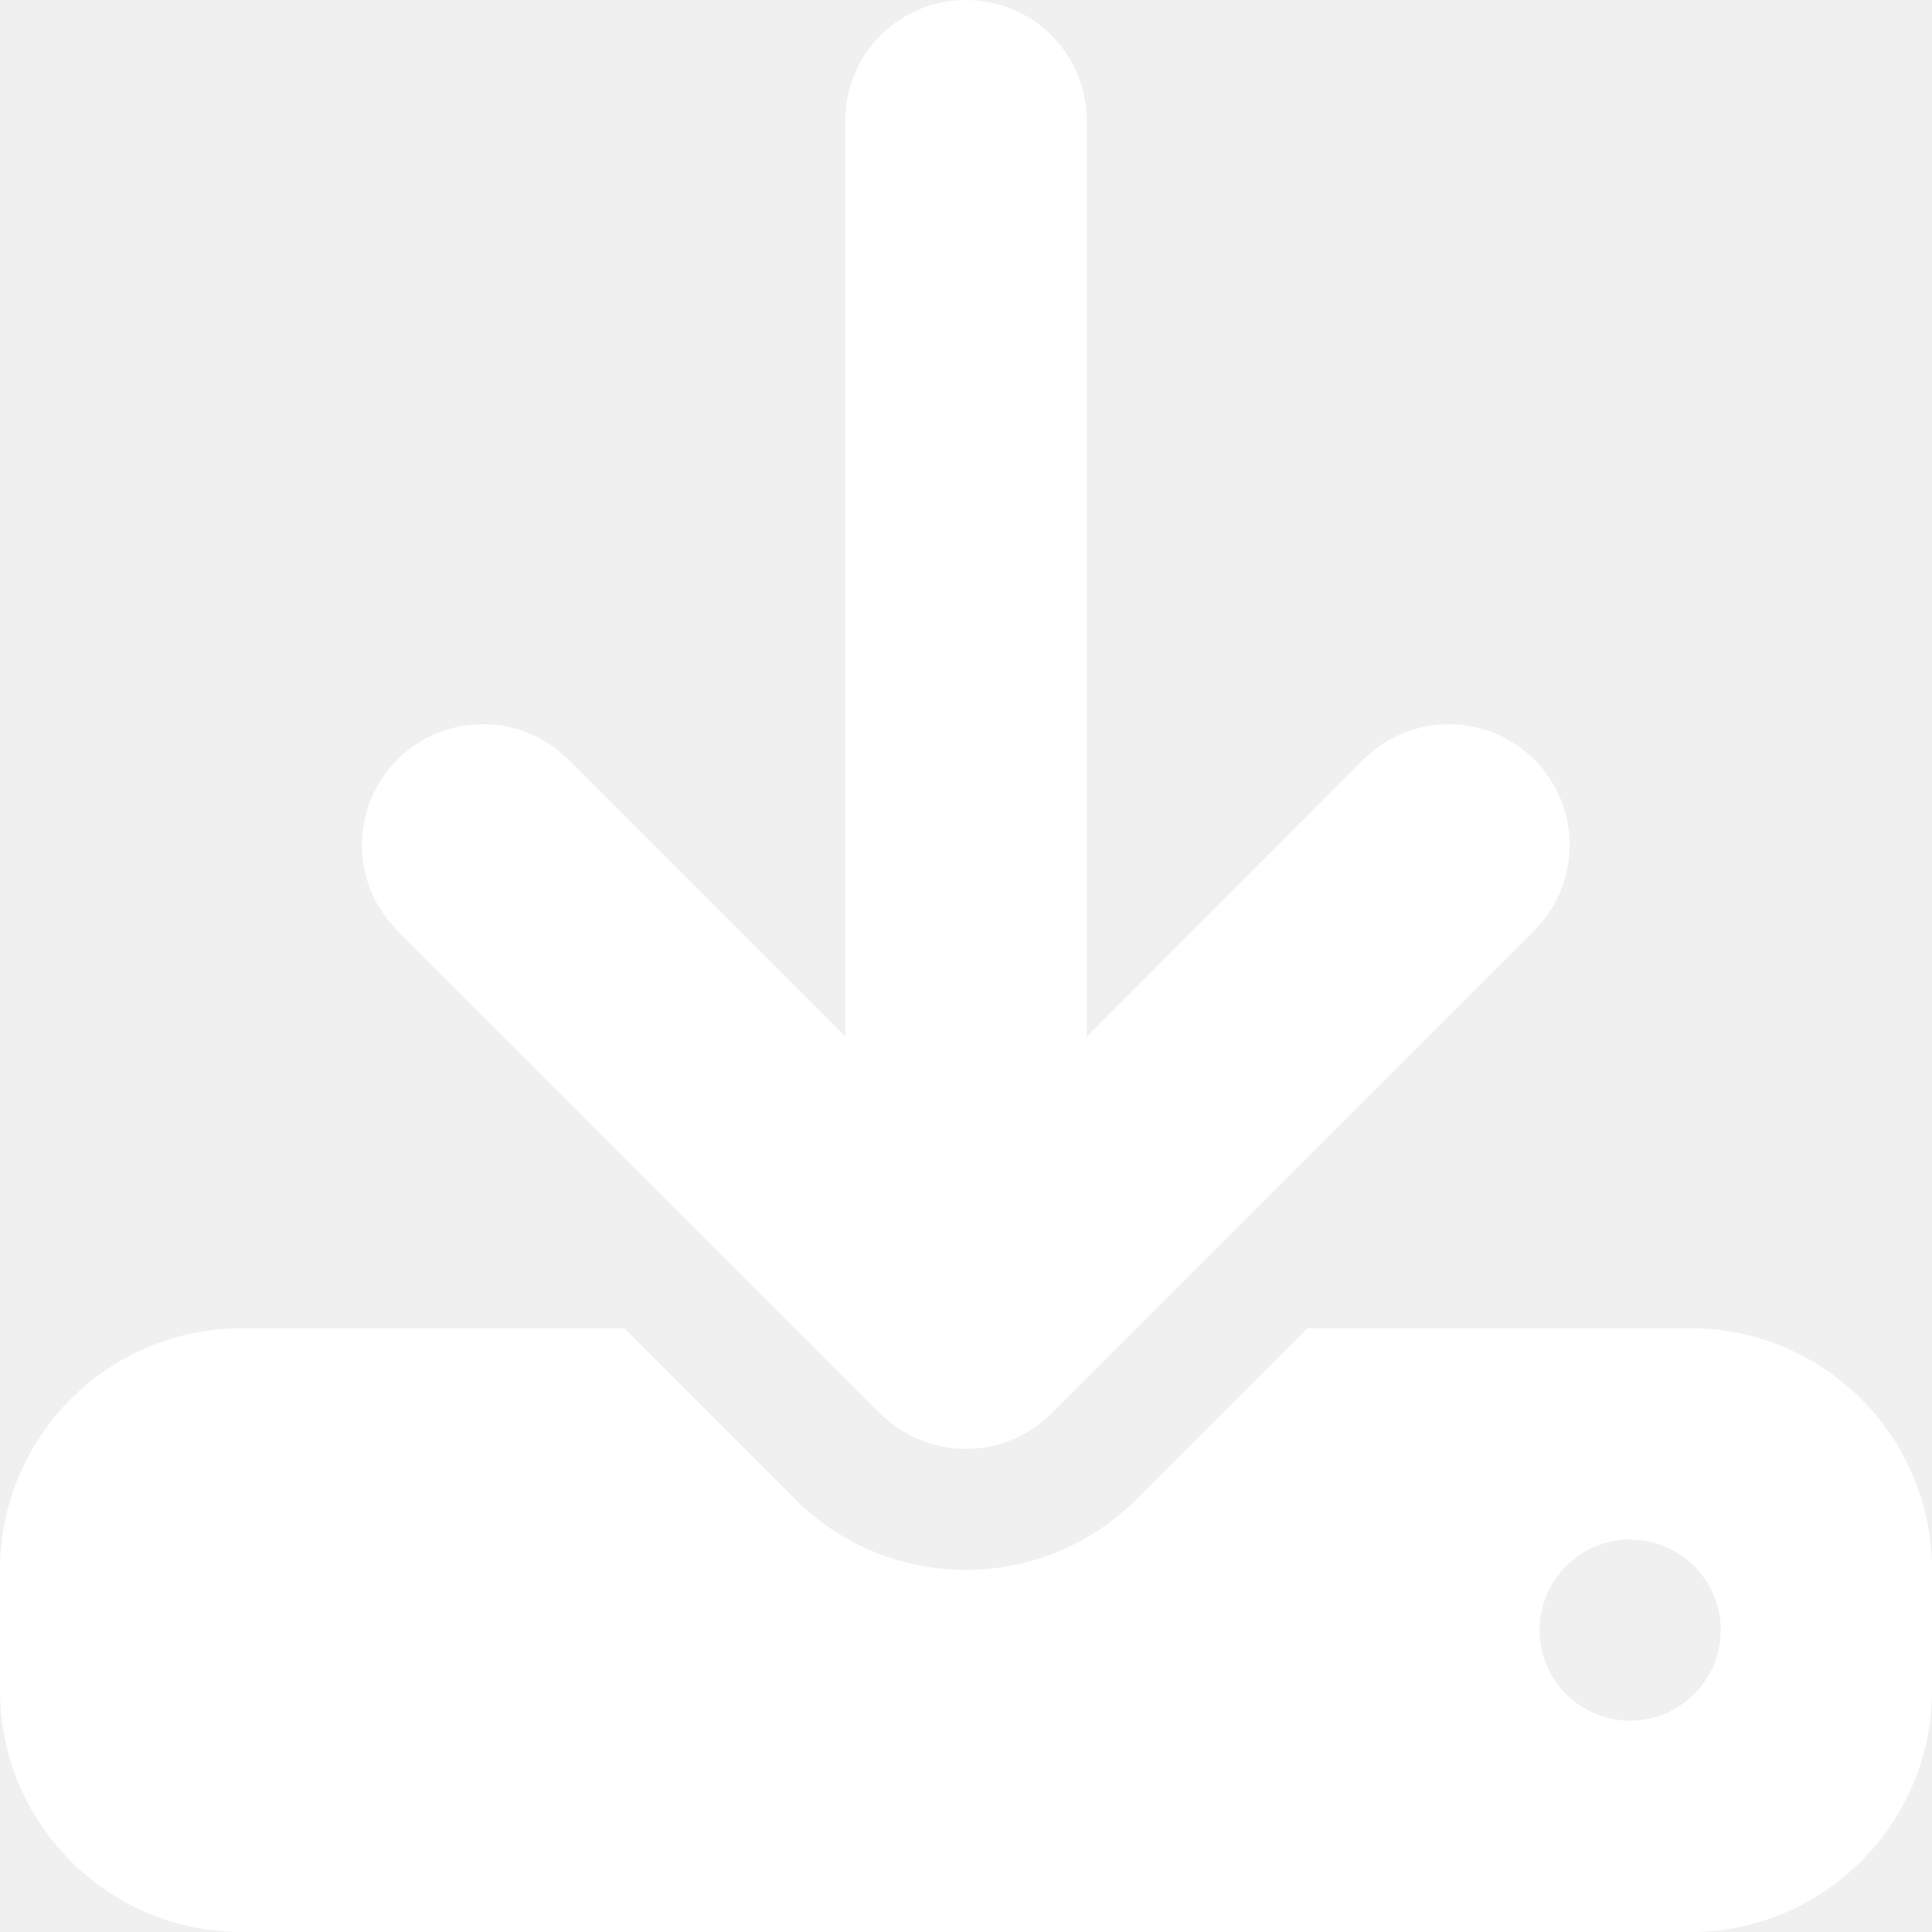
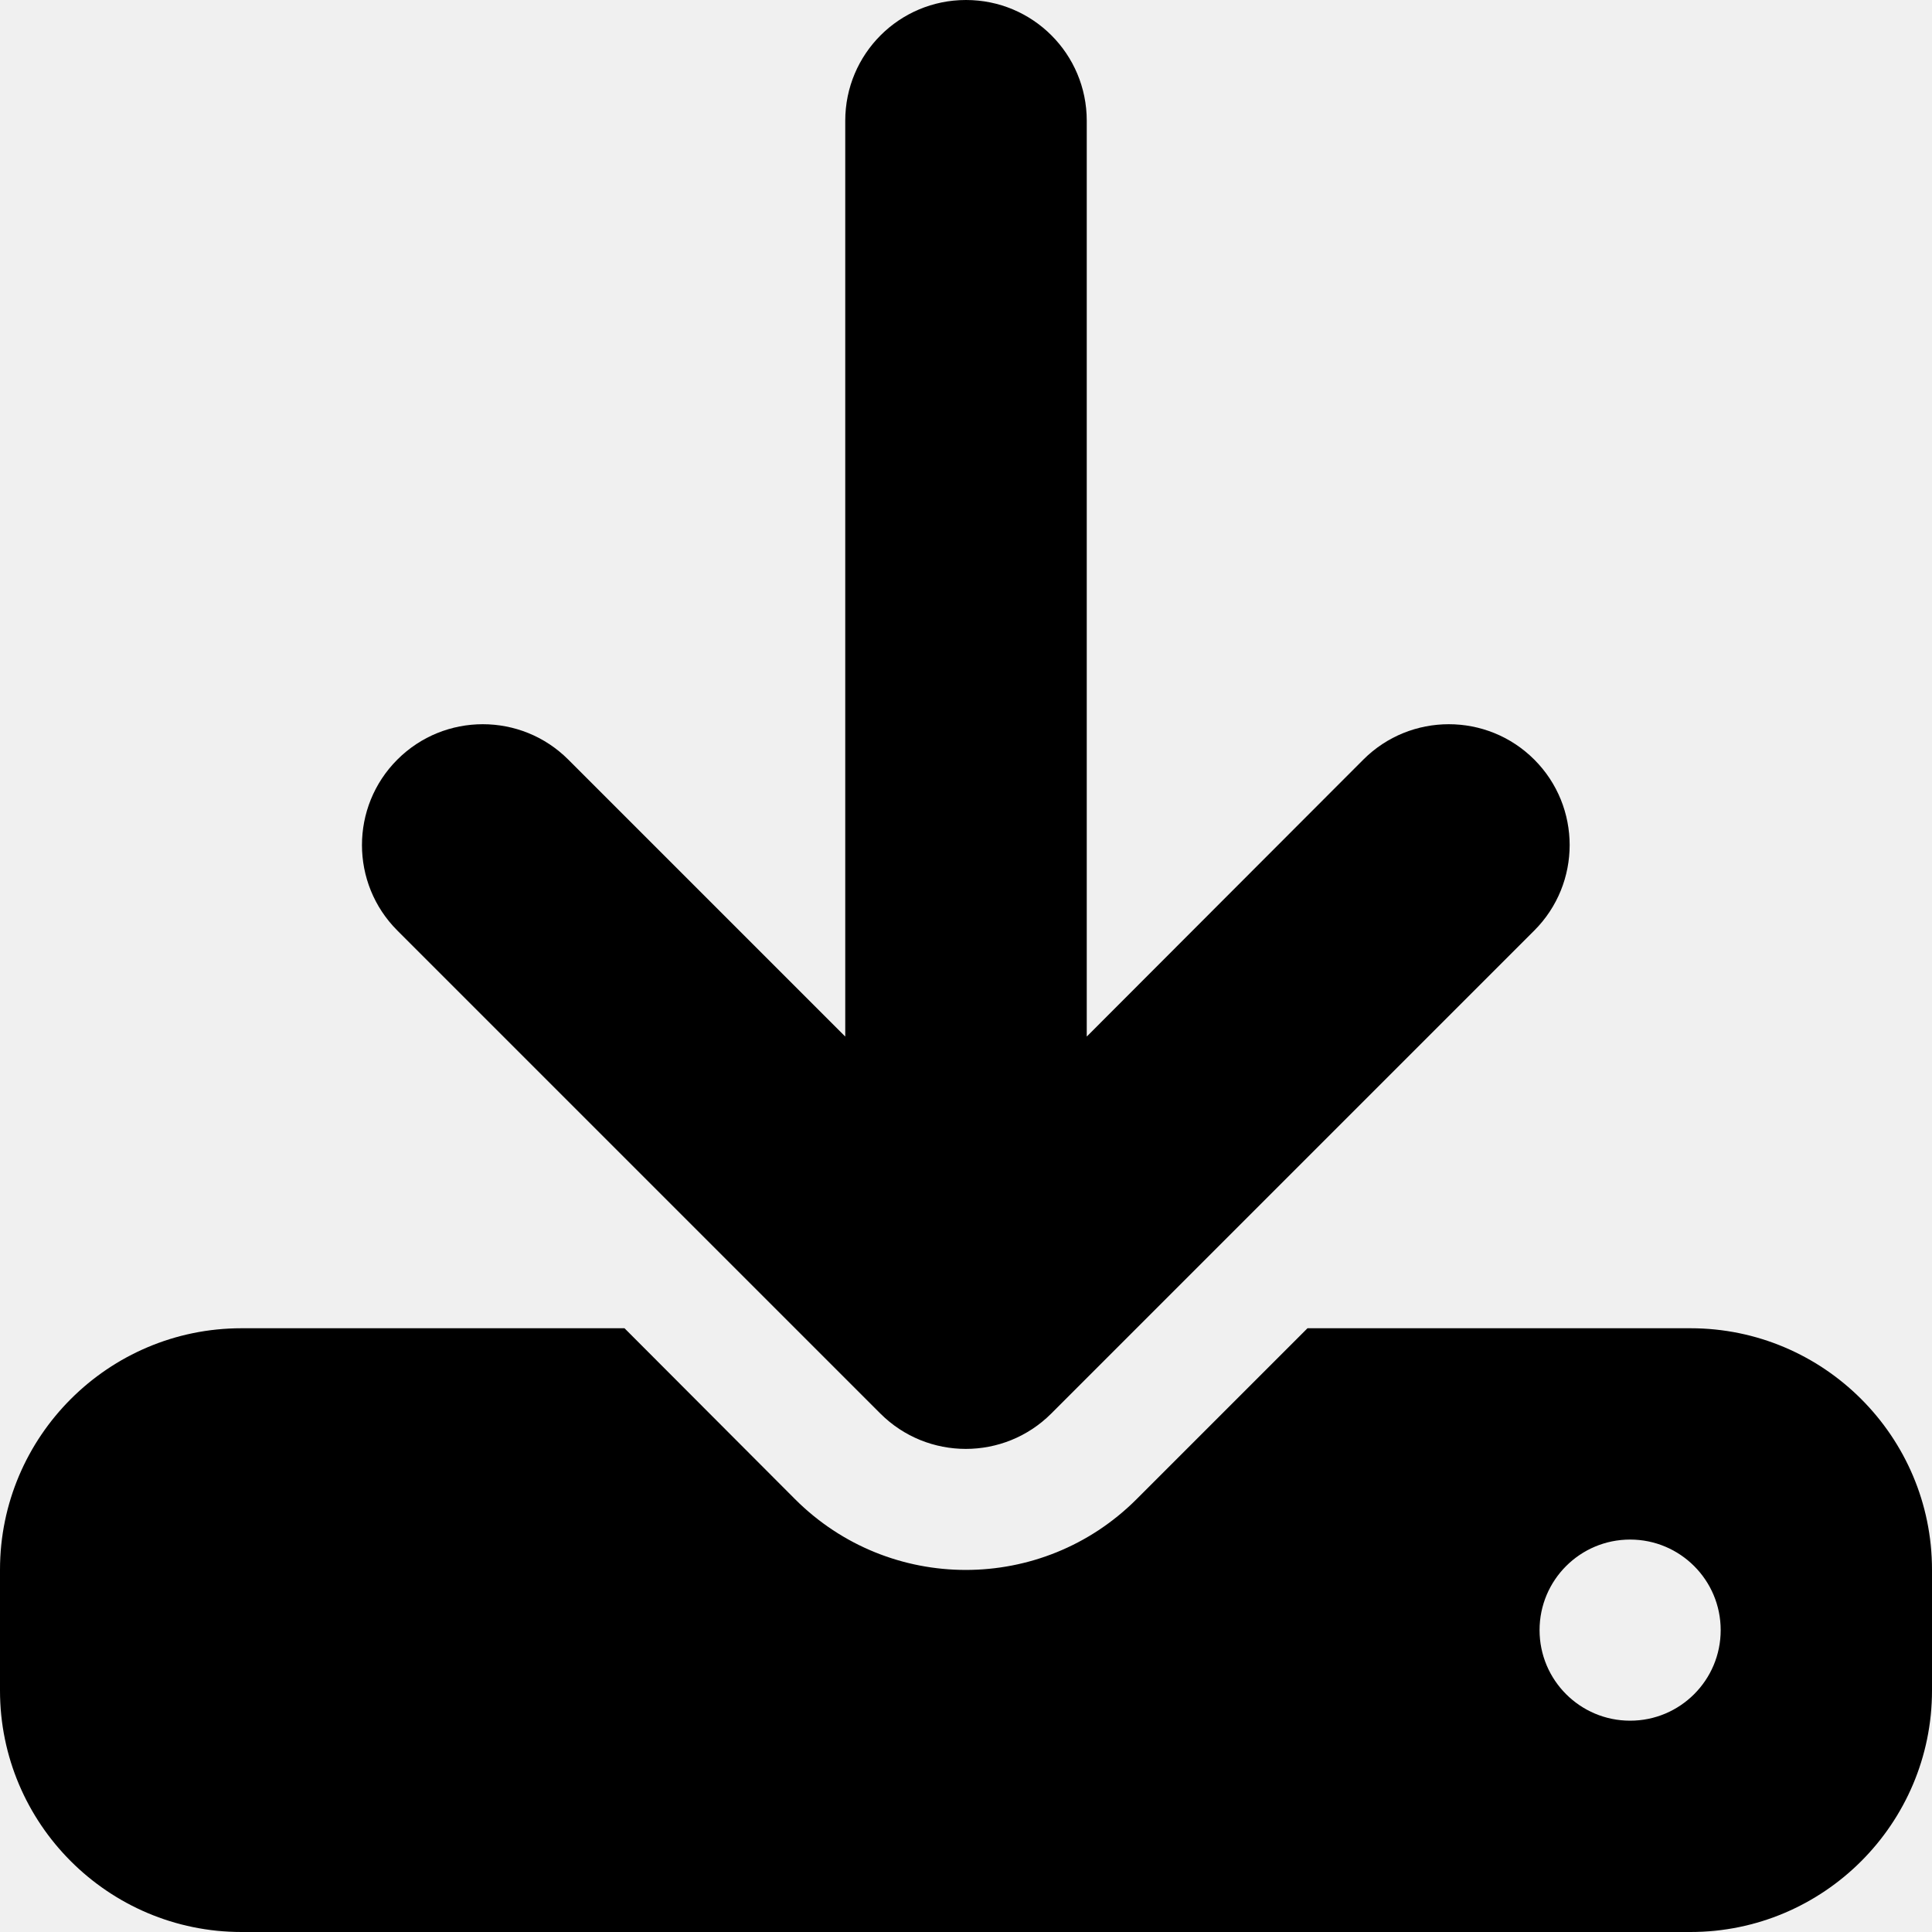
<svg xmlns="http://www.w3.org/2000/svg" viewBox="0 0 512 512">
-   <path fill="white" d="M288 32c0-17.7-14.3-32-32-32s-32 14.3-32 32V274.7l-73.4-73.4c-12.5-12.5-32.8-12.5-45.3 0s-12.5 32.8 0 45.3l128 128c12.5 12.5 32.8 12.5 45.3 0l128-128c12.5-12.5 12.5-32.8 0-45.3s-32.8-12.5-45.3 0L288 274.7V32zM64 352c-35.3 0-64 28.7-64 64v32c0 35.3 28.7 64 64 64H448c35.3 0 64-28.7 64-64V416c0-35.3-28.7-64-64-64H346.5l-45.3 45.3c-25 25-65.5 25-90.5 0L165.5 352H64zm368 56a24 24 0 1 1 0 48 24 24 0 1 1 0-48z" />
+   <path d="M288 32c0-17.7-14.3-32-32-32s-32 14.3-32 32V274.7l-73.4-73.4c-12.5-12.5-32.8-12.5-45.3 0s-12.5 32.8 0 45.3l128 128c12.5 12.5 32.8 12.5 45.3 0l128-128c12.5-12.5 12.5-32.8 0-45.3s-32.8-12.5-45.3 0L288 274.7V32zM64 352c-35.3 0-64 28.7-64 64v32c0 35.3 28.7 64 64 64H448c35.3 0 64-28.7 64-64V416c0-35.3-28.7-64-64-64H346.5l-45.3 45.3c-25 25-65.5 25-90.5 0L165.5 352H64zm368 56a24 24 0 1 1 0 48 24 24 0 1 1 0-48z" />
</svg>
